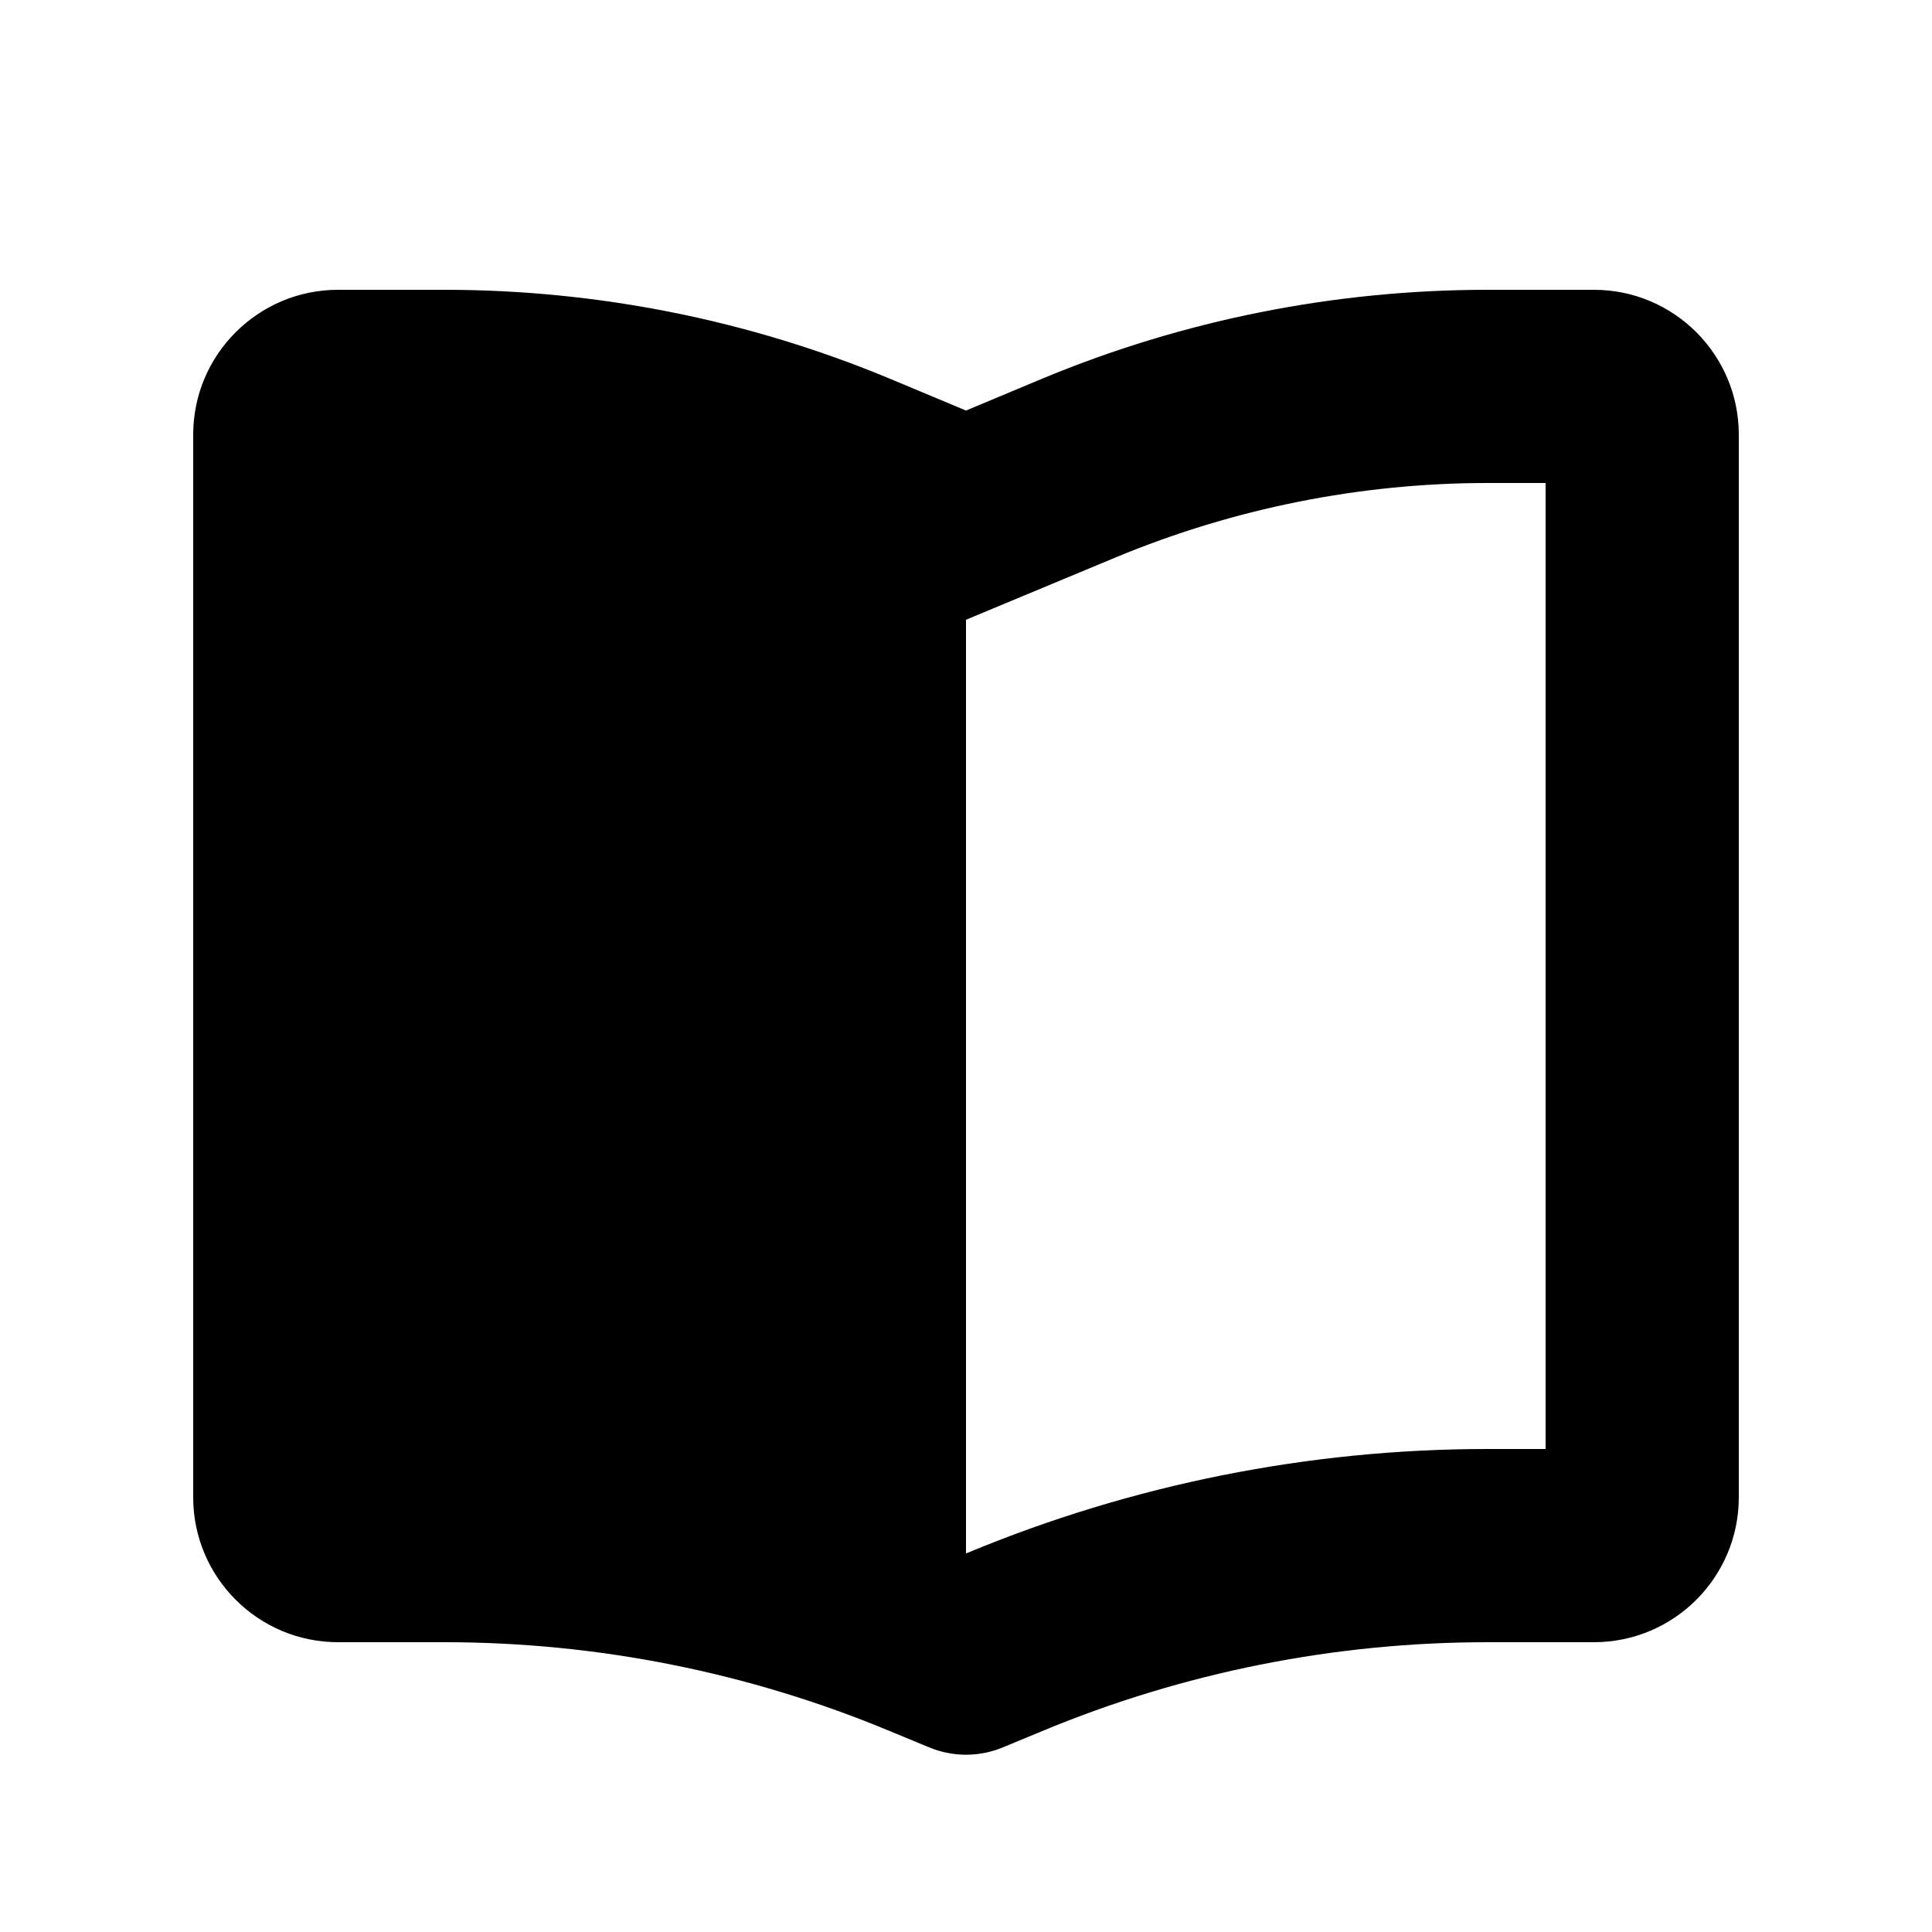
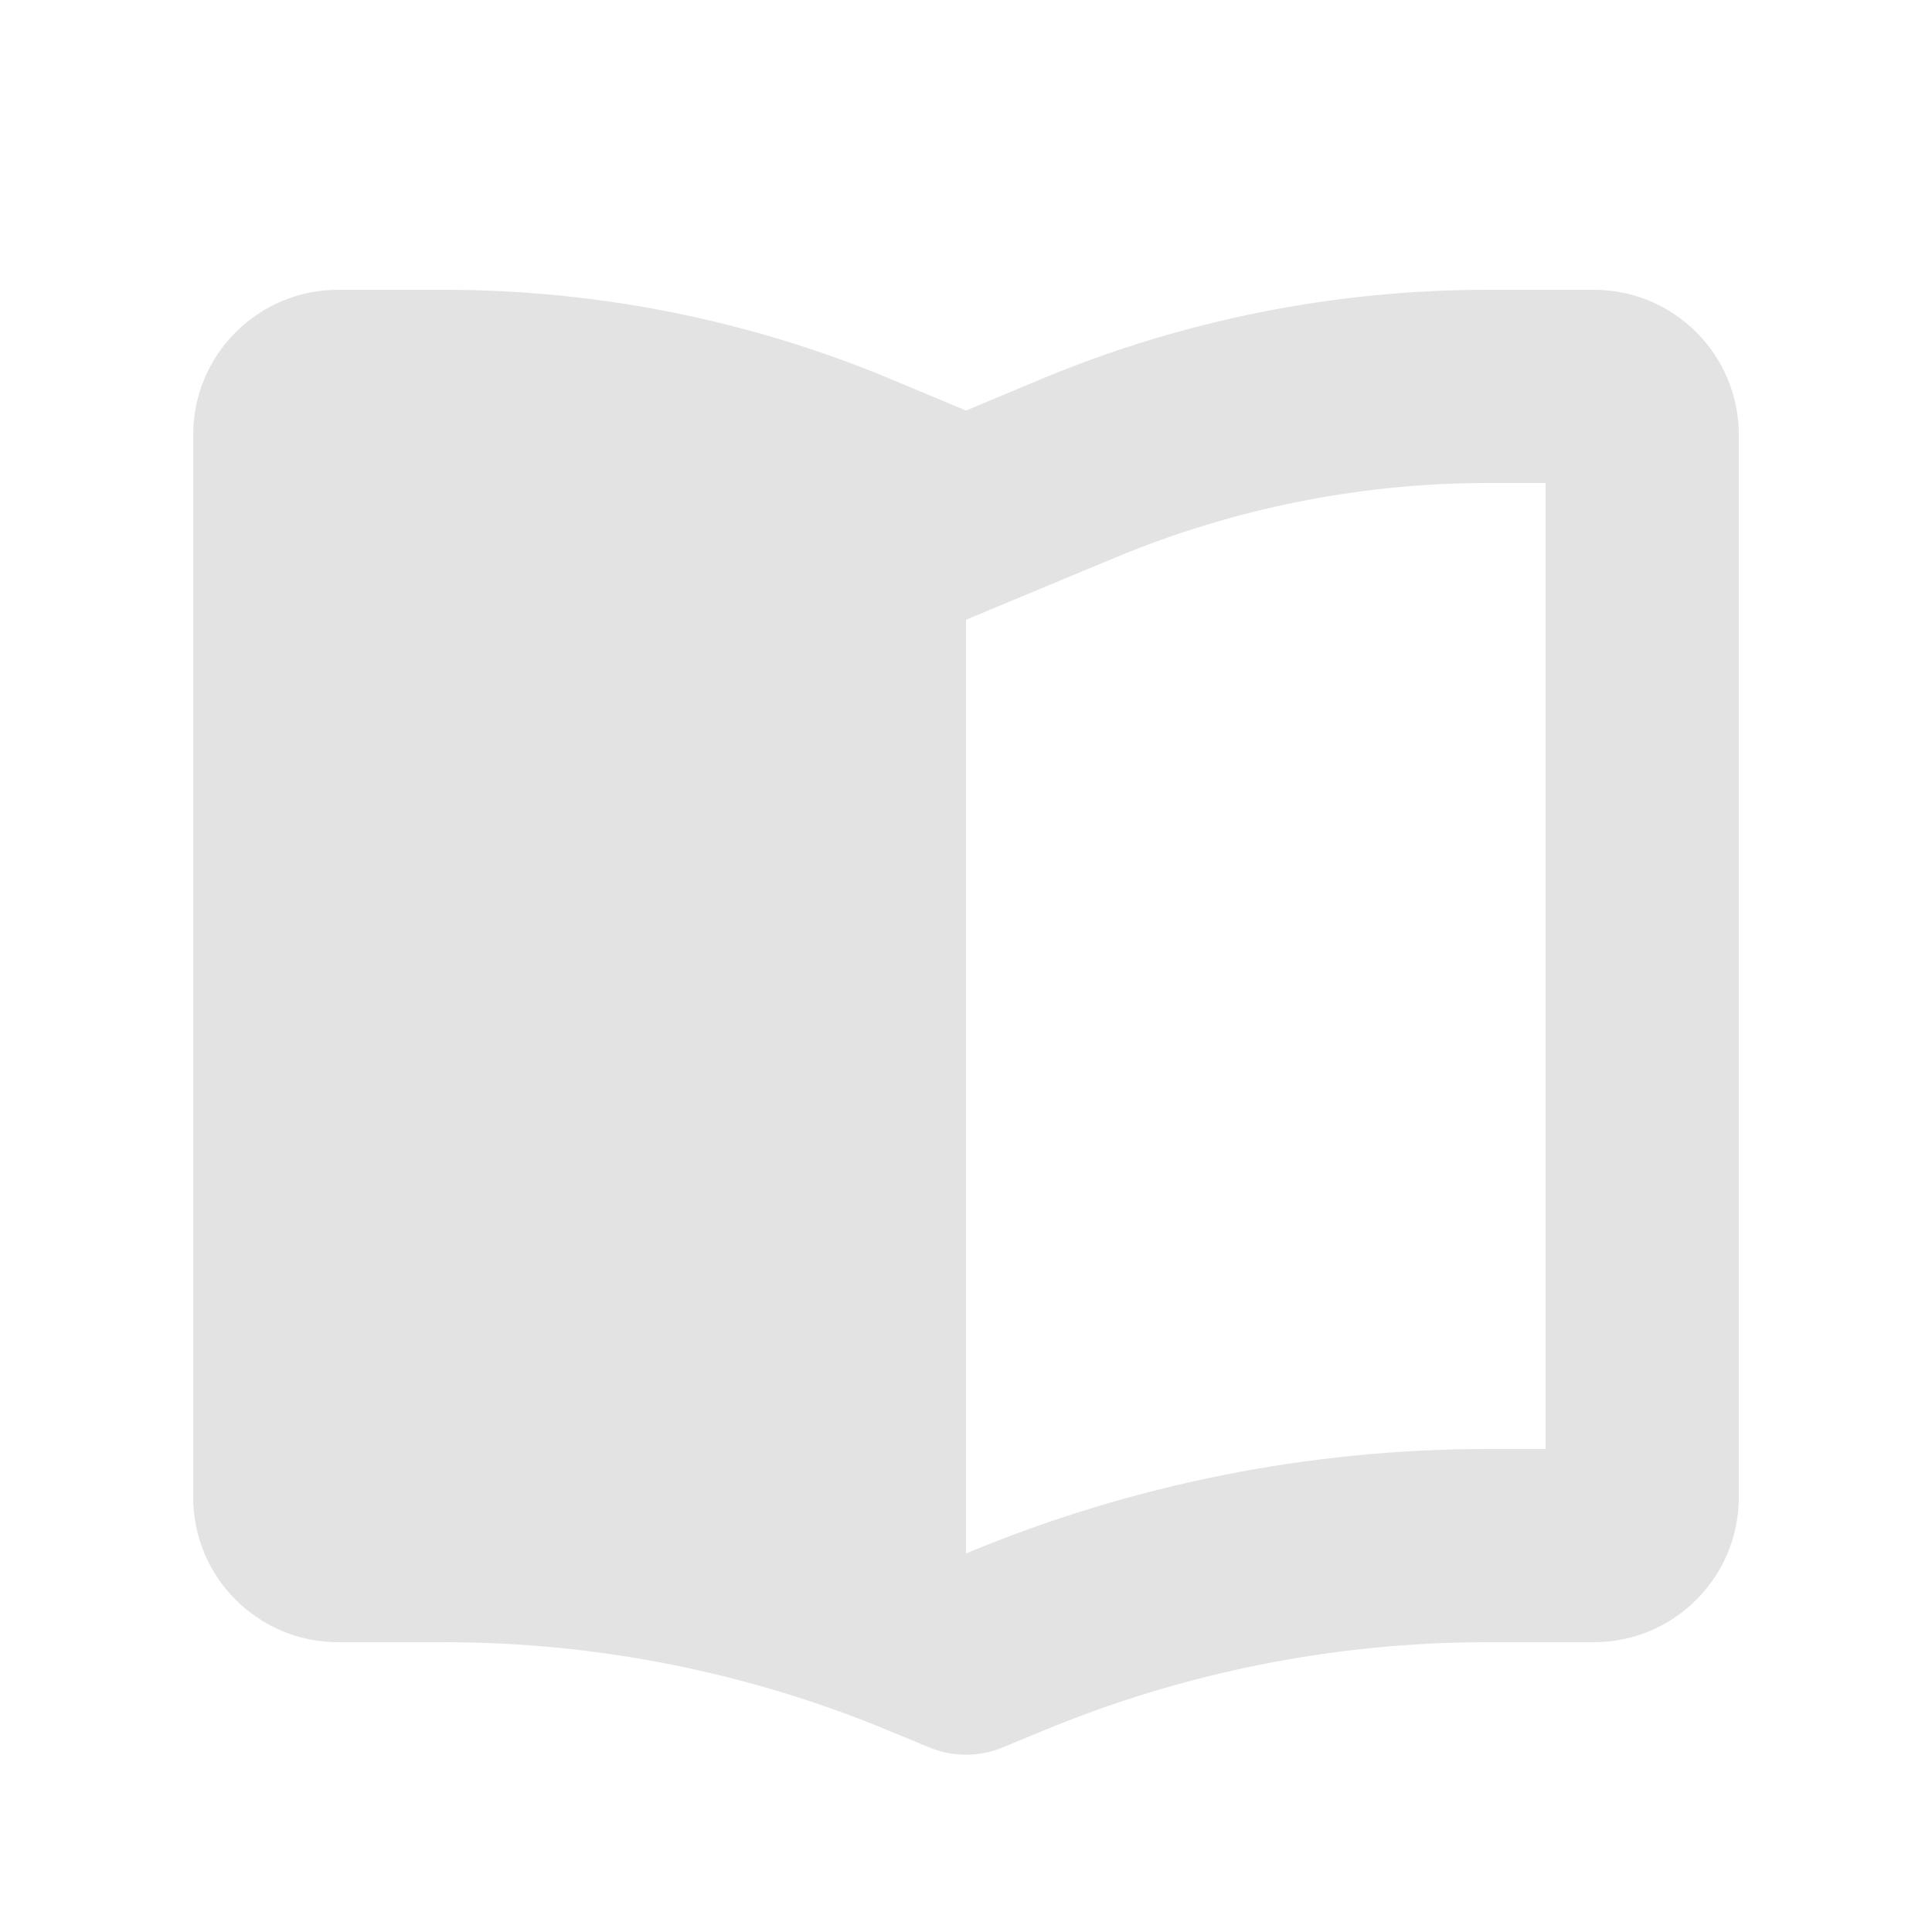
<svg xmlns="http://www.w3.org/2000/svg" viewBox="0 0 640 640">
-   <path d="M320 205.3L320 514.6L320.5 514.4C375.1 491.7 433.7 480 492.8 480L512 480L512 160L492.8 160C450.6 160 408.7 168.4 369.7 184.6C352.9 191.6 336.3 198.5 320 205.3zM294.9 125.5L320 136L345.1 125.5C391.9 106 442.1 96 492.8 96L528 96C554.5 96 576 117.5 576 144L576 496C576 522.5 554.5 544 528 544L492.8 544C442.1 544 391.9 554 345.1 573.5L332.3 578.8C324.4 582.1 315.6 582.1 307.7 578.8L294.9 573.5C248.1 554 197.9 544 147.2 544L112 544C85.5 544 64 522.5 64 496L64 144C64 117.5 85.5 96 112 96L147.2 96C197.9 96 248.1 106 294.9 125.5z" />
+   <path fill="#e3e3e3" d="M320 205.3L320 514.6L320.5 514.4C375.1 491.7 433.7 480 492.8 480L512 480L512 160L492.8 160C450.6 160 408.7 168.4 369.7 184.6C352.9 191.6 336.3 198.5 320 205.3zM294.9 125.5L320 136L345.1 125.5C391.9 106 442.1 96 492.8 96L528 96C554.5 96 576 117.5 576 144L576 496C576 522.5 554.5 544 528 544L492.8 544C442.1 544 391.9 554 345.1 573.5L332.3 578.8C324.4 582.1 315.6 582.1 307.7 578.8L294.9 573.5C248.1 554 197.9 544 147.2 544L112 544C85.5 544 64 522.5 64 496L64 144C64 117.5 85.5 96 112 96L147.2 96C197.9 96 248.1 106 294.9 125.5z" />
</svg>
